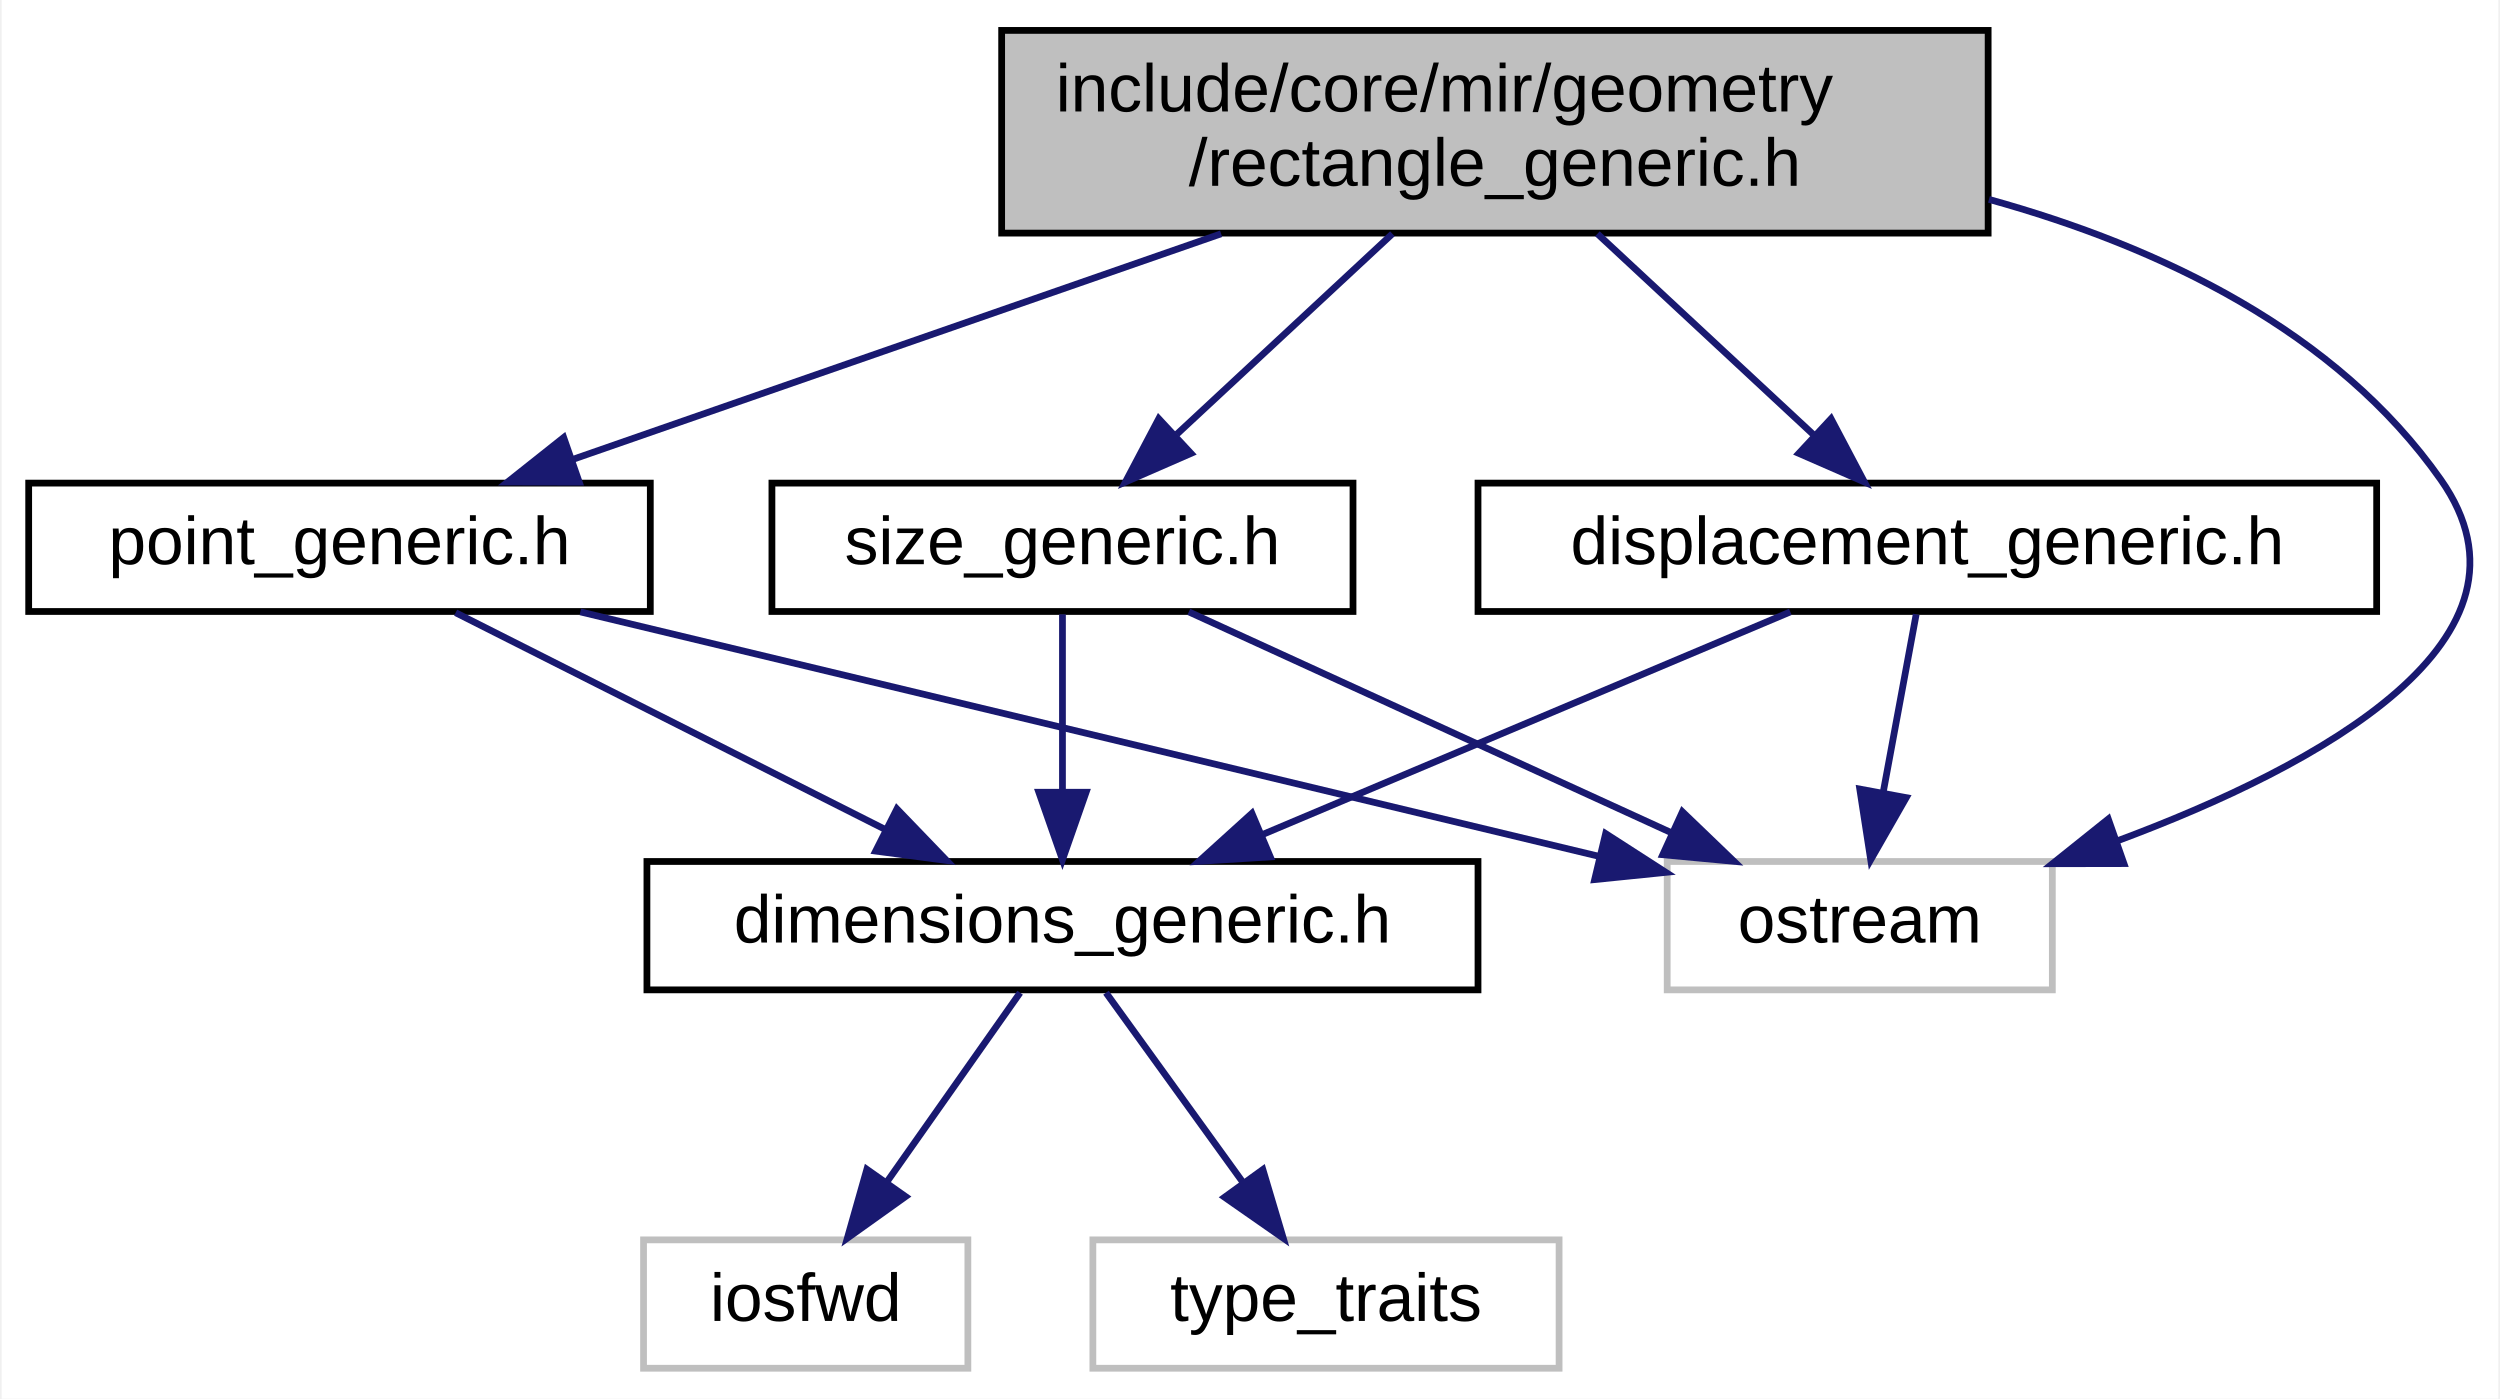
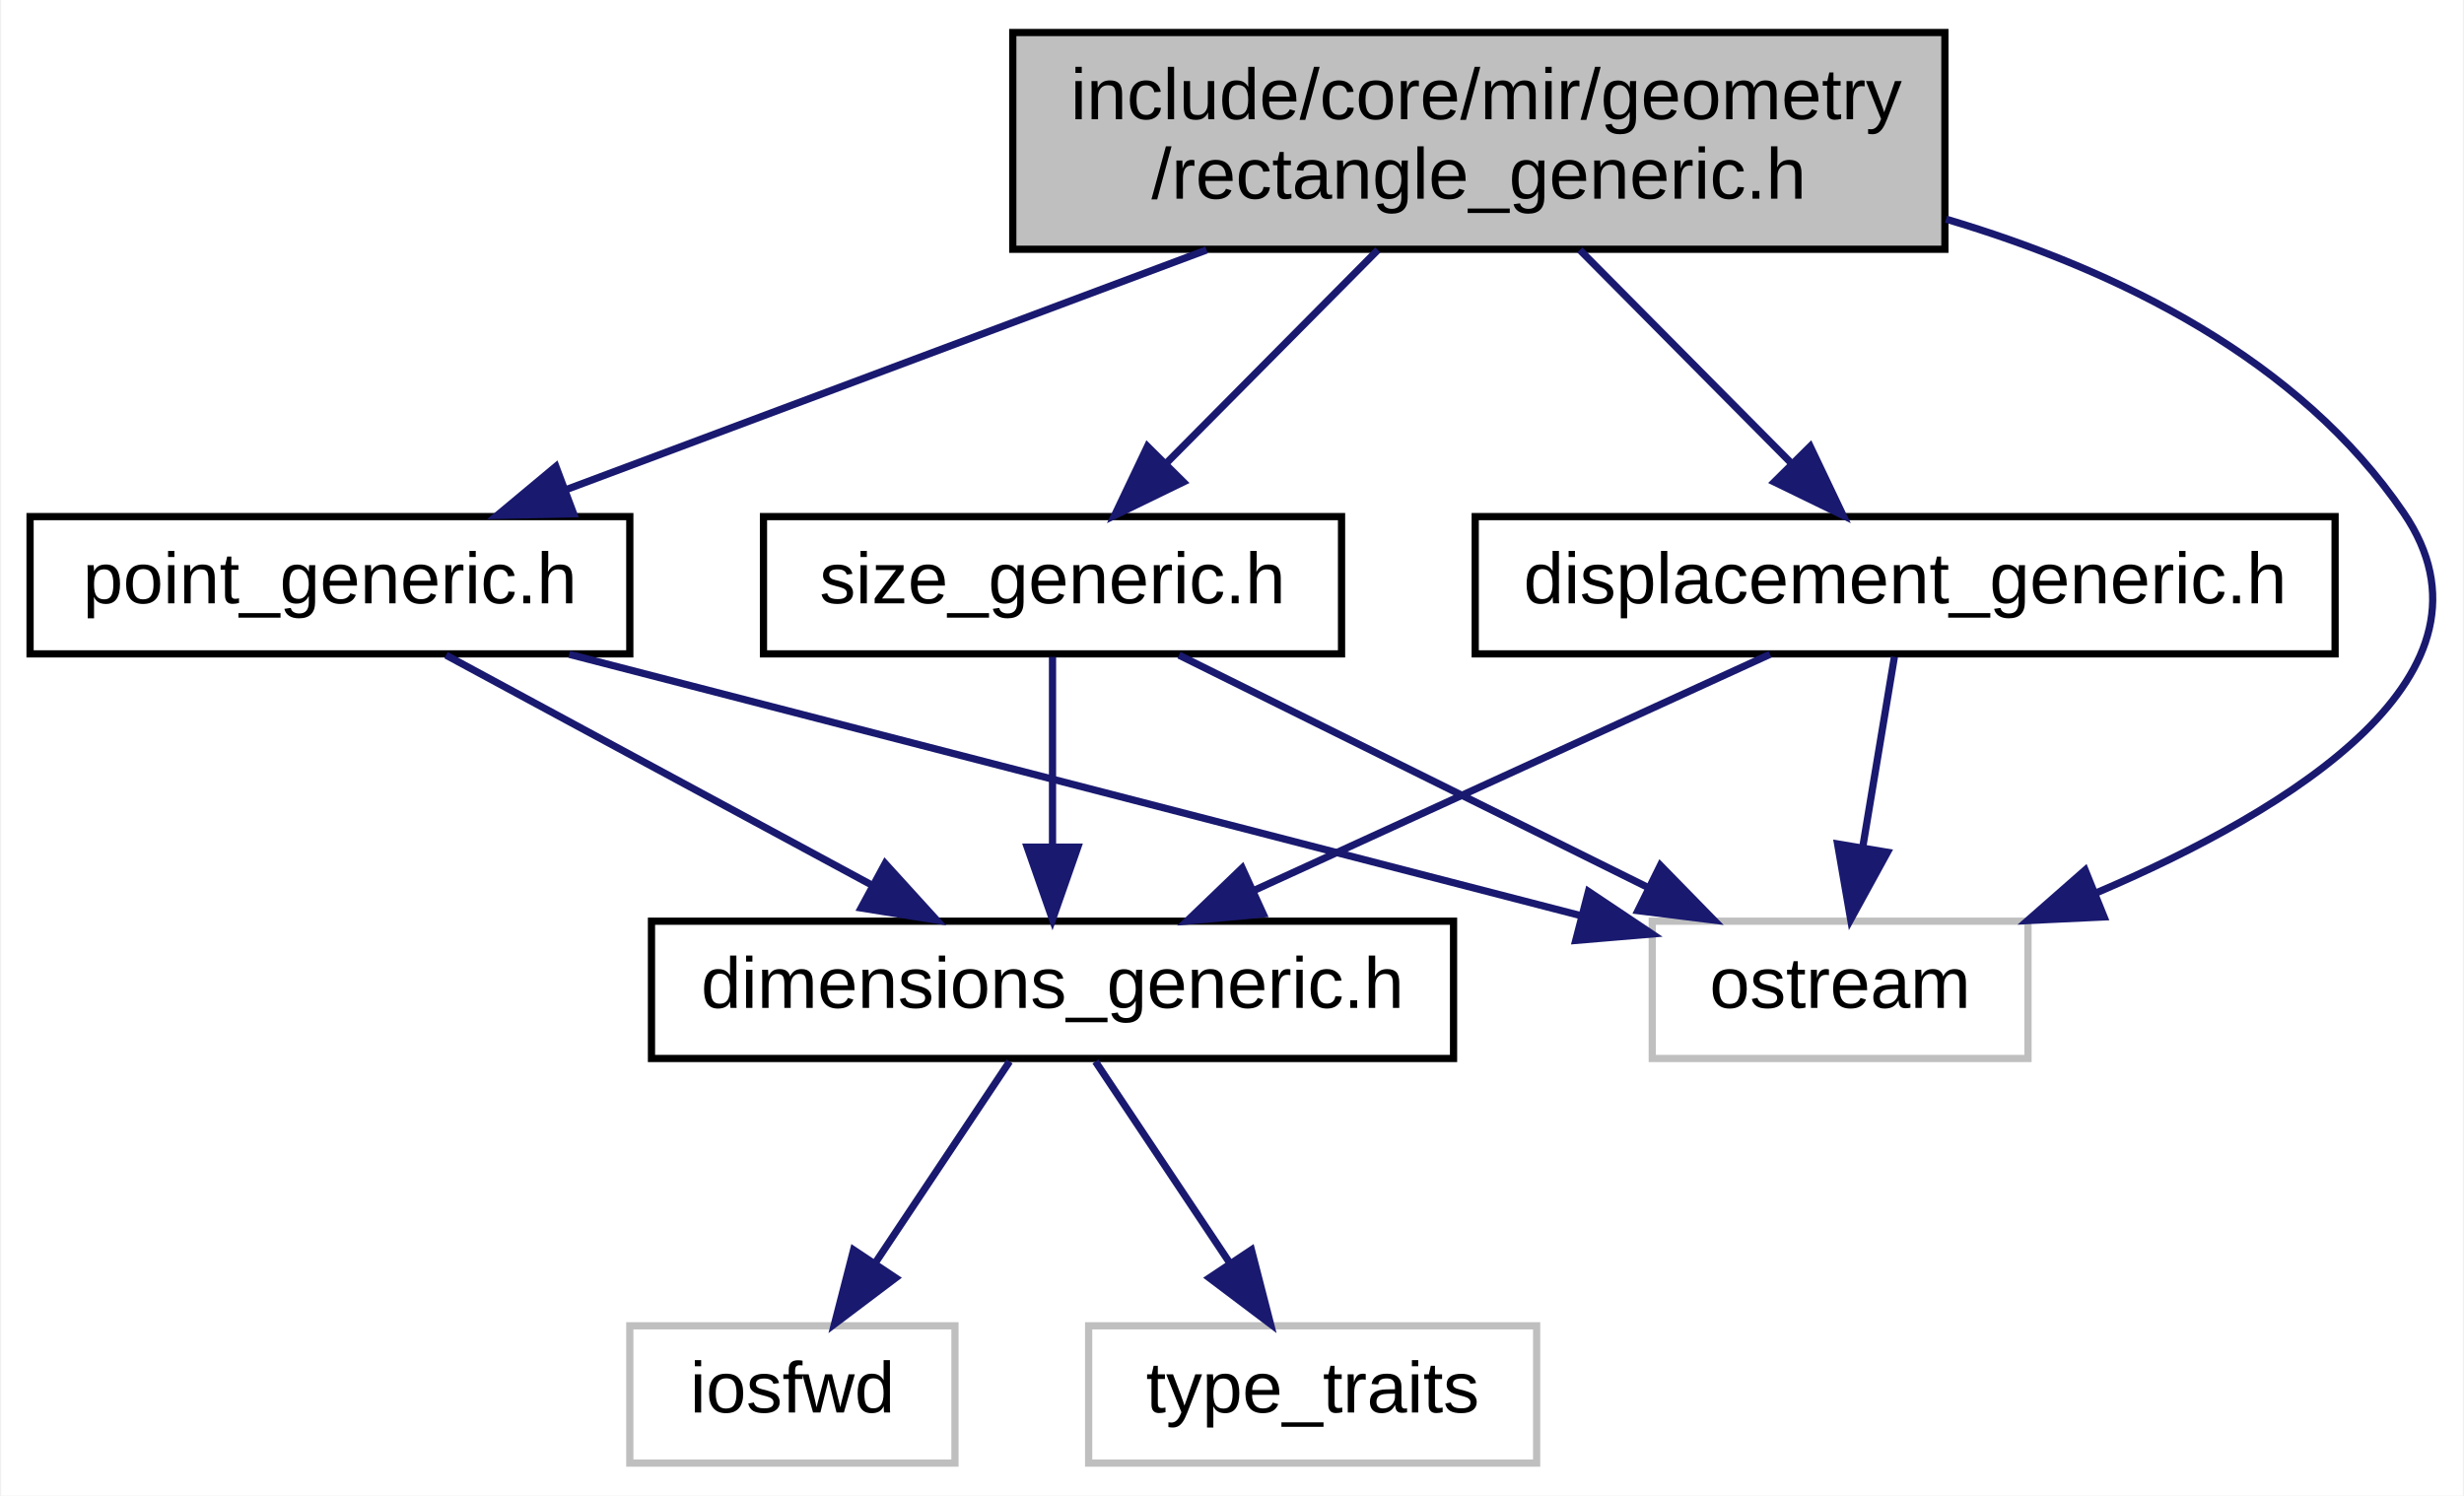
- <svg xmlns="http://www.w3.org/2000/svg" xmlns:xlink="http://www.w3.org/1999/xlink" width="370pt" height="207pt" viewBox="0.00 0.00 369.51 207.00">
+ <svg xmlns="http://www.w3.org/2000/svg" xmlns:xlink="http://www.w3.org/1999/xlink" width="341pt" height="207pt" viewBox="0.00 0.00 340.68 207.00">
  <g id="graph0" class="graph" transform="scale(1 1) rotate(0) translate(4 203)">
-     <polygon fill="white" stroke="transparent" points="-4,4 -4,-203 365.51,-203 365.51,4 -4,4" />
+     <polygon fill="white" stroke="transparent" points="-4,4 -4,-203 336.68,-203 336.68,4 -4,4" />
    <g id="node1" class="node">
      <g id="a_node1">
        <a xlink:title=" ">
-           <polygon fill="#bfbfbf" stroke="black" points="144,-168.5 144,-198.5 290,-198.5 290,-168.5 144,-168.5" />
-           <text text-anchor="start" x="152" y="-186.5" font-family="Arial" font-size="10.00">include/core/mir/geometry</text>
-           <text text-anchor="middle" x="217" y="-175.5" font-family="Arial" font-size="10.00">/rectangle_generic.h</text>
+           <polygon fill="#bfbfbf" stroke="black" points="136,-168.5 136,-198.5 265,-198.5 265,-168.5 136,-168.5" />
+           <text text-anchor="start" x="144" y="-186.5" font-family="Arial" font-size="10.00">include/core/mir/geometry</text>
+           <text text-anchor="middle" x="200.5" y="-175.5" font-family="Arial" font-size="10.00">/rectangle_generic.h</text>
        </a>
      </g>
    </g>
    <g id="node2" class="node">
      <g id="a_node2">
        <a xlink:href="point__generic_8h.html" target="_top" xlink:title=" ">
-           <polygon fill="white" stroke="black" points="0,-112.5 0,-131.5 92,-131.5 92,-112.5 0,-112.5" />
-           <text text-anchor="middle" x="46" y="-119.5" font-family="Arial" font-size="10.00">point_generic.h</text>
+           <polygon fill="white" stroke="black" points="0,-112.5 0,-131.5 83,-131.5 83,-112.5 0,-112.5" />
+           <text text-anchor="middle" x="41.5" y="-119.5" font-family="Arial" font-size="10.00">point_generic.h</text>
        </a>
      </g>
    </g>
    <g id="edge1" class="edge">
-       <path fill="none" stroke="midnightblue" d="M176.48,-168.4C147.27,-158.24 108.28,-144.67 80.55,-135.02" />
-       <polygon fill="midnightblue" stroke="midnightblue" points="81.48,-131.64 70.88,-131.66 79.18,-138.25 81.48,-131.64" />
+       <path fill="none" stroke="midnightblue" d="M162.82,-168.4C135.9,-158.33 100.05,-144.91 74.31,-135.28" />
+       <polygon fill="midnightblue" stroke="midnightblue" points="75.23,-131.88 64.64,-131.66 72.77,-138.44 75.23,-131.88" />
    </g>
    <g id="node6" class="node">
      <g id="a_node6">
        <a xlink:title=" ">
-           <polygon fill="white" stroke="#bfbfbf" points="242.5,-56.5 242.5,-75.5 299.5,-75.5 299.5,-56.5 242.5,-56.5" />
-           <text text-anchor="middle" x="271" y="-63.5" font-family="Arial" font-size="10.00">ostream</text>
+           <polygon fill="white" stroke="#bfbfbf" points="224.5,-56.5 224.5,-75.5 276.5,-75.5 276.5,-56.5 224.5,-56.5" />
+           <text text-anchor="middle" x="250.5" y="-63.5" font-family="Arial" font-size="10.00">ostream</text>
        </a>
      </g>
    </g>
    <g id="edge12" class="edge">
-       <path fill="none" stroke="midnightblue" d="M290.12,-173.49C315.55,-166.45 341.56,-153.99 357,-132 373.55,-108.44 339.15,-89.72 309.06,-78.53" />
-       <polygon fill="midnightblue" stroke="midnightblue" points="310.1,-75.19 299.51,-75.17 307.78,-81.79 310.1,-75.19" />
+       <path fill="none" stroke="midnightblue" d="M265.16,-172.67C289.17,-165.54 314.05,-153.23 328.5,-132 343.62,-109.77 313.04,-90.96 285.85,-79.38" />
+       <polygon fill="midnightblue" stroke="midnightblue" points="287.03,-76.09 276.45,-75.59 284.41,-82.58 287.03,-76.09" />
    </g>
    <g id="node7" class="node">
      <g id="a_node7">
        <a xlink:href="size__generic_8h.html" target="_top" xlink:title=" ">
-           <polygon fill="white" stroke="black" points="110,-112.5 110,-131.5 196,-131.5 196,-112.5 110,-112.5" />
-           <text text-anchor="middle" x="153" y="-119.5" font-family="Arial" font-size="10.00">size_generic.h</text>
+           <polygon fill="white" stroke="black" points="101.5,-112.5 101.5,-131.5 181.5,-131.5 181.5,-112.5 101.5,-112.5" />
+           <text text-anchor="middle" x="141.5" y="-119.5" font-family="Arial" font-size="10.00">size_generic.h</text>
        </a>
      </g>
    </g>
    <g id="edge6" class="edge">
-       <path fill="none" stroke="midnightblue" d="M201.83,-168.4C192.25,-159.49 179.84,-147.95 169.93,-138.74" />
-       <polygon fill="midnightblue" stroke="midnightblue" points="172.02,-135.9 162.31,-131.66 167.25,-141.03 172.02,-135.9" />
+       <path fill="none" stroke="midnightblue" d="M186.52,-168.4C177.77,-159.58 166.47,-148.18 157.38,-139.02" />
+       <polygon fill="midnightblue" stroke="midnightblue" points="159.61,-136.29 150.09,-131.66 154.64,-141.22 159.61,-136.29" />
    </g>
    <g id="node8" class="node">
      <g id="a_node8">
        <a xlink:href="displacement__generic_8h.html" target="_top" xlink:title=" ">
-           <polygon fill="white" stroke="black" points="214.5,-112.5 214.5,-131.5 347.5,-131.5 347.5,-112.5 214.5,-112.5" />
-           <text text-anchor="middle" x="281" y="-119.5" font-family="Arial" font-size="10.00">displacement_generic.h</text>
+           <polygon fill="white" stroke="black" points="200,-112.5 200,-131.5 319,-131.5 319,-112.5 200,-112.5" />
+           <text text-anchor="middle" x="259.5" y="-119.5" font-family="Arial" font-size="10.00">displacement_generic.h</text>
        </a>
      </g>
    </g>
    <g id="edge9" class="edge">
-       <path fill="none" stroke="midnightblue" d="M232.17,-168.4C241.75,-159.49 254.16,-147.95 264.07,-138.74" />
-       <polygon fill="midnightblue" stroke="midnightblue" points="266.75,-141.03 271.69,-131.66 261.98,-135.9 266.75,-141.03" />
+       <path fill="none" stroke="midnightblue" d="M214.48,-168.4C223.23,-159.58 234.53,-148.18 243.62,-139.02" />
+       <polygon fill="midnightblue" stroke="midnightblue" points="246.36,-141.22 250.91,-131.66 241.39,-136.29 246.36,-141.22" />
    </g>
    <g id="node3" class="node">
      <g id="a_node3">
        <a xlink:href="dimensions__generic_8h.html" target="_top" xlink:title=" ">
-           <polygon fill="white" stroke="black" points="91.5,-56.5 91.5,-75.5 214.5,-75.5 214.5,-56.5 91.5,-56.5" />
-           <text text-anchor="middle" x="153" y="-63.5" font-family="Arial" font-size="10.00">dimensions_generic.h</text>
+           <polygon fill="white" stroke="black" points="86,-56.5 86,-75.5 197,-75.5 197,-56.5 86,-56.5" />
+           <text text-anchor="middle" x="141.5" y="-63.5" font-family="Arial" font-size="10.00">dimensions_generic.h</text>
        </a>
      </g>
    </g>
    <g id="edge2" class="edge">
-       <path fill="none" stroke="midnightblue" d="M63.19,-112.32C80.35,-103.66 106.95,-90.24 126.75,-80.25" />
-       <polygon fill="midnightblue" stroke="midnightblue" points="128.5,-83.28 135.85,-75.65 125.35,-77.04 128.5,-83.28" />
+       <path fill="none" stroke="midnightblue" d="M57.57,-112.32C73.46,-103.74 98.01,-90.49 116.46,-80.52" />
+       <polygon fill="midnightblue" stroke="midnightblue" points="118.34,-83.49 125.47,-75.65 115.01,-77.33 118.34,-83.49" />
    </g>
    <g id="edge5" class="edge">
-       <path fill="none" stroke="midnightblue" d="M81.65,-112.44C122.75,-102.58 190.05,-86.43 232.37,-76.27" />
-       <polygon fill="midnightblue" stroke="midnightblue" points="233.39,-79.63 242.3,-73.89 231.76,-72.82 233.39,-79.63" />
+       <path fill="none" stroke="midnightblue" d="M74.62,-112.44C112.84,-102.57 175.47,-86.38 214.77,-76.23" />
+       <polygon fill="midnightblue" stroke="midnightblue" points="215.67,-79.62 224.47,-73.73 213.91,-72.84 215.67,-79.62" />
    </g>
    <g id="node4" class="node">
      <g id="a_node4">
        <a xlink:title=" ">
-           <polygon fill="white" stroke="#bfbfbf" points="91,-0.5 91,-19.5 139,-19.5 139,-0.5 91,-0.5" />
-           <text text-anchor="middle" x="115" y="-7.5" font-family="Arial" font-size="10.00">iosfwd</text>
+           <polygon fill="white" stroke="#bfbfbf" points="83,-0.5 83,-19.5 128,-19.5 128,-0.5 83,-0.5" />
+           <text text-anchor="middle" x="105.5" y="-7.5" font-family="Arial" font-size="10.00">iosfwd</text>
        </a>
      </g>
    </g>
    <g id="edge3" class="edge">
-       <path fill="none" stroke="midnightblue" d="M146.73,-56.08C141.36,-48.46 133.48,-37.26 126.92,-27.94" />
-       <polygon fill="midnightblue" stroke="midnightblue" points="129.78,-25.91 121.16,-19.75 124.05,-29.94 129.78,-25.91" />
+       <path fill="none" stroke="midnightblue" d="M135.56,-56.08C130.52,-48.53 123.16,-37.49 116.99,-28.23" />
+       <polygon fill="midnightblue" stroke="midnightblue" points="119.79,-26.13 111.33,-19.75 113.97,-30.01 119.79,-26.13" />
    </g>
    <g id="node5" class="node">
      <g id="a_node5">
        <a xlink:title=" ">
-           <polygon fill="white" stroke="#bfbfbf" points="157.5,-0.5 157.5,-19.5 226.5,-19.5 226.5,-0.5 157.5,-0.5" />
-           <text text-anchor="middle" x="192" y="-7.5" font-family="Arial" font-size="10.00">type_traits</text>
+           <polygon fill="white" stroke="#bfbfbf" points="146.5,-0.5 146.5,-19.5 208.5,-19.5 208.5,-0.5 146.5,-0.5" />
+           <text text-anchor="middle" x="177.5" y="-7.5" font-family="Arial" font-size="10.00">type_traits</text>
        </a>
      </g>
    </g>
    <g id="edge4" class="edge">
-       <path fill="none" stroke="midnightblue" d="M159.44,-56.08C164.95,-48.46 173.03,-37.26 179.76,-27.94" />
-       <polygon fill="midnightblue" stroke="midnightblue" points="182.66,-29.91 185.68,-19.75 176.99,-25.81 182.66,-29.91" />
+       <path fill="none" stroke="midnightblue" d="M147.44,-56.08C152.48,-48.53 159.84,-37.49 166.01,-28.23" />
+       <polygon fill="midnightblue" stroke="midnightblue" points="169.03,-30.01 171.67,-19.75 163.21,-26.13 169.03,-30.01" />
    </g>
    <g id="edge7" class="edge">
-       <path fill="none" stroke="midnightblue" d="M153,-112.08C153,-105.01 153,-94.86 153,-85.99" />
-       <polygon fill="midnightblue" stroke="midnightblue" points="156.5,-85.75 153,-75.75 149.5,-85.75 156.5,-85.75" />
+       <path fill="none" stroke="midnightblue" d="M141.5,-112.08C141.5,-105.01 141.5,-94.86 141.5,-85.99" />
+       <polygon fill="midnightblue" stroke="midnightblue" points="145,-85.75 141.5,-75.75 138,-85.75 145,-85.75" />
    </g>
    <g id="edge8" class="edge">
-       <path fill="none" stroke="midnightblue" d="M171.7,-112.44C190.94,-103.64 221.15,-89.81 243.2,-79.72" />
-       <polygon fill="midnightblue" stroke="midnightblue" points="244.75,-82.86 252.39,-75.52 241.84,-76.5 244.75,-82.86" />
+       <path fill="none" stroke="midnightblue" d="M159.01,-112.32C176.57,-103.62 203.83,-90.12 224.03,-80.11" />
+       <polygon fill="midnightblue" stroke="midnightblue" points="225.62,-83.23 233.03,-75.65 222.52,-76.96 225.62,-83.23" />
    </g>
    <g id="edge10" class="edge">
-       <path fill="none" stroke="midnightblue" d="M260.72,-112.44C239.65,-103.56 206.48,-89.56 182.51,-79.45" />
-       <polygon fill="midnightblue" stroke="midnightblue" points="183.76,-76.18 173.19,-75.52 181.04,-82.63 183.76,-76.18" />
+       <path fill="none" stroke="midnightblue" d="M240.8,-112.44C221.56,-103.64 191.35,-89.81 169.3,-79.72" />
+       <polygon fill="midnightblue" stroke="midnightblue" points="170.66,-76.5 160.11,-75.52 167.75,-82.86 170.66,-76.5" />
    </g>
    <g id="edge11" class="edge">
-       <path fill="none" stroke="midnightblue" d="M279.35,-112.08C278.02,-104.93 276.12,-94.64 274.46,-85.69" />
-       <polygon fill="midnightblue" stroke="midnightblue" points="277.88,-84.95 272.62,-75.75 271,-86.22 277.88,-84.95" />
+       <path fill="none" stroke="midnightblue" d="M258.01,-112.08C256.82,-104.93 255.11,-94.64 253.62,-85.69" />
+       <polygon fill="midnightblue" stroke="midnightblue" points="257.05,-85.04 251.96,-75.75 250.15,-86.19 257.05,-85.04" />
    </g>
  </g>
</svg>
